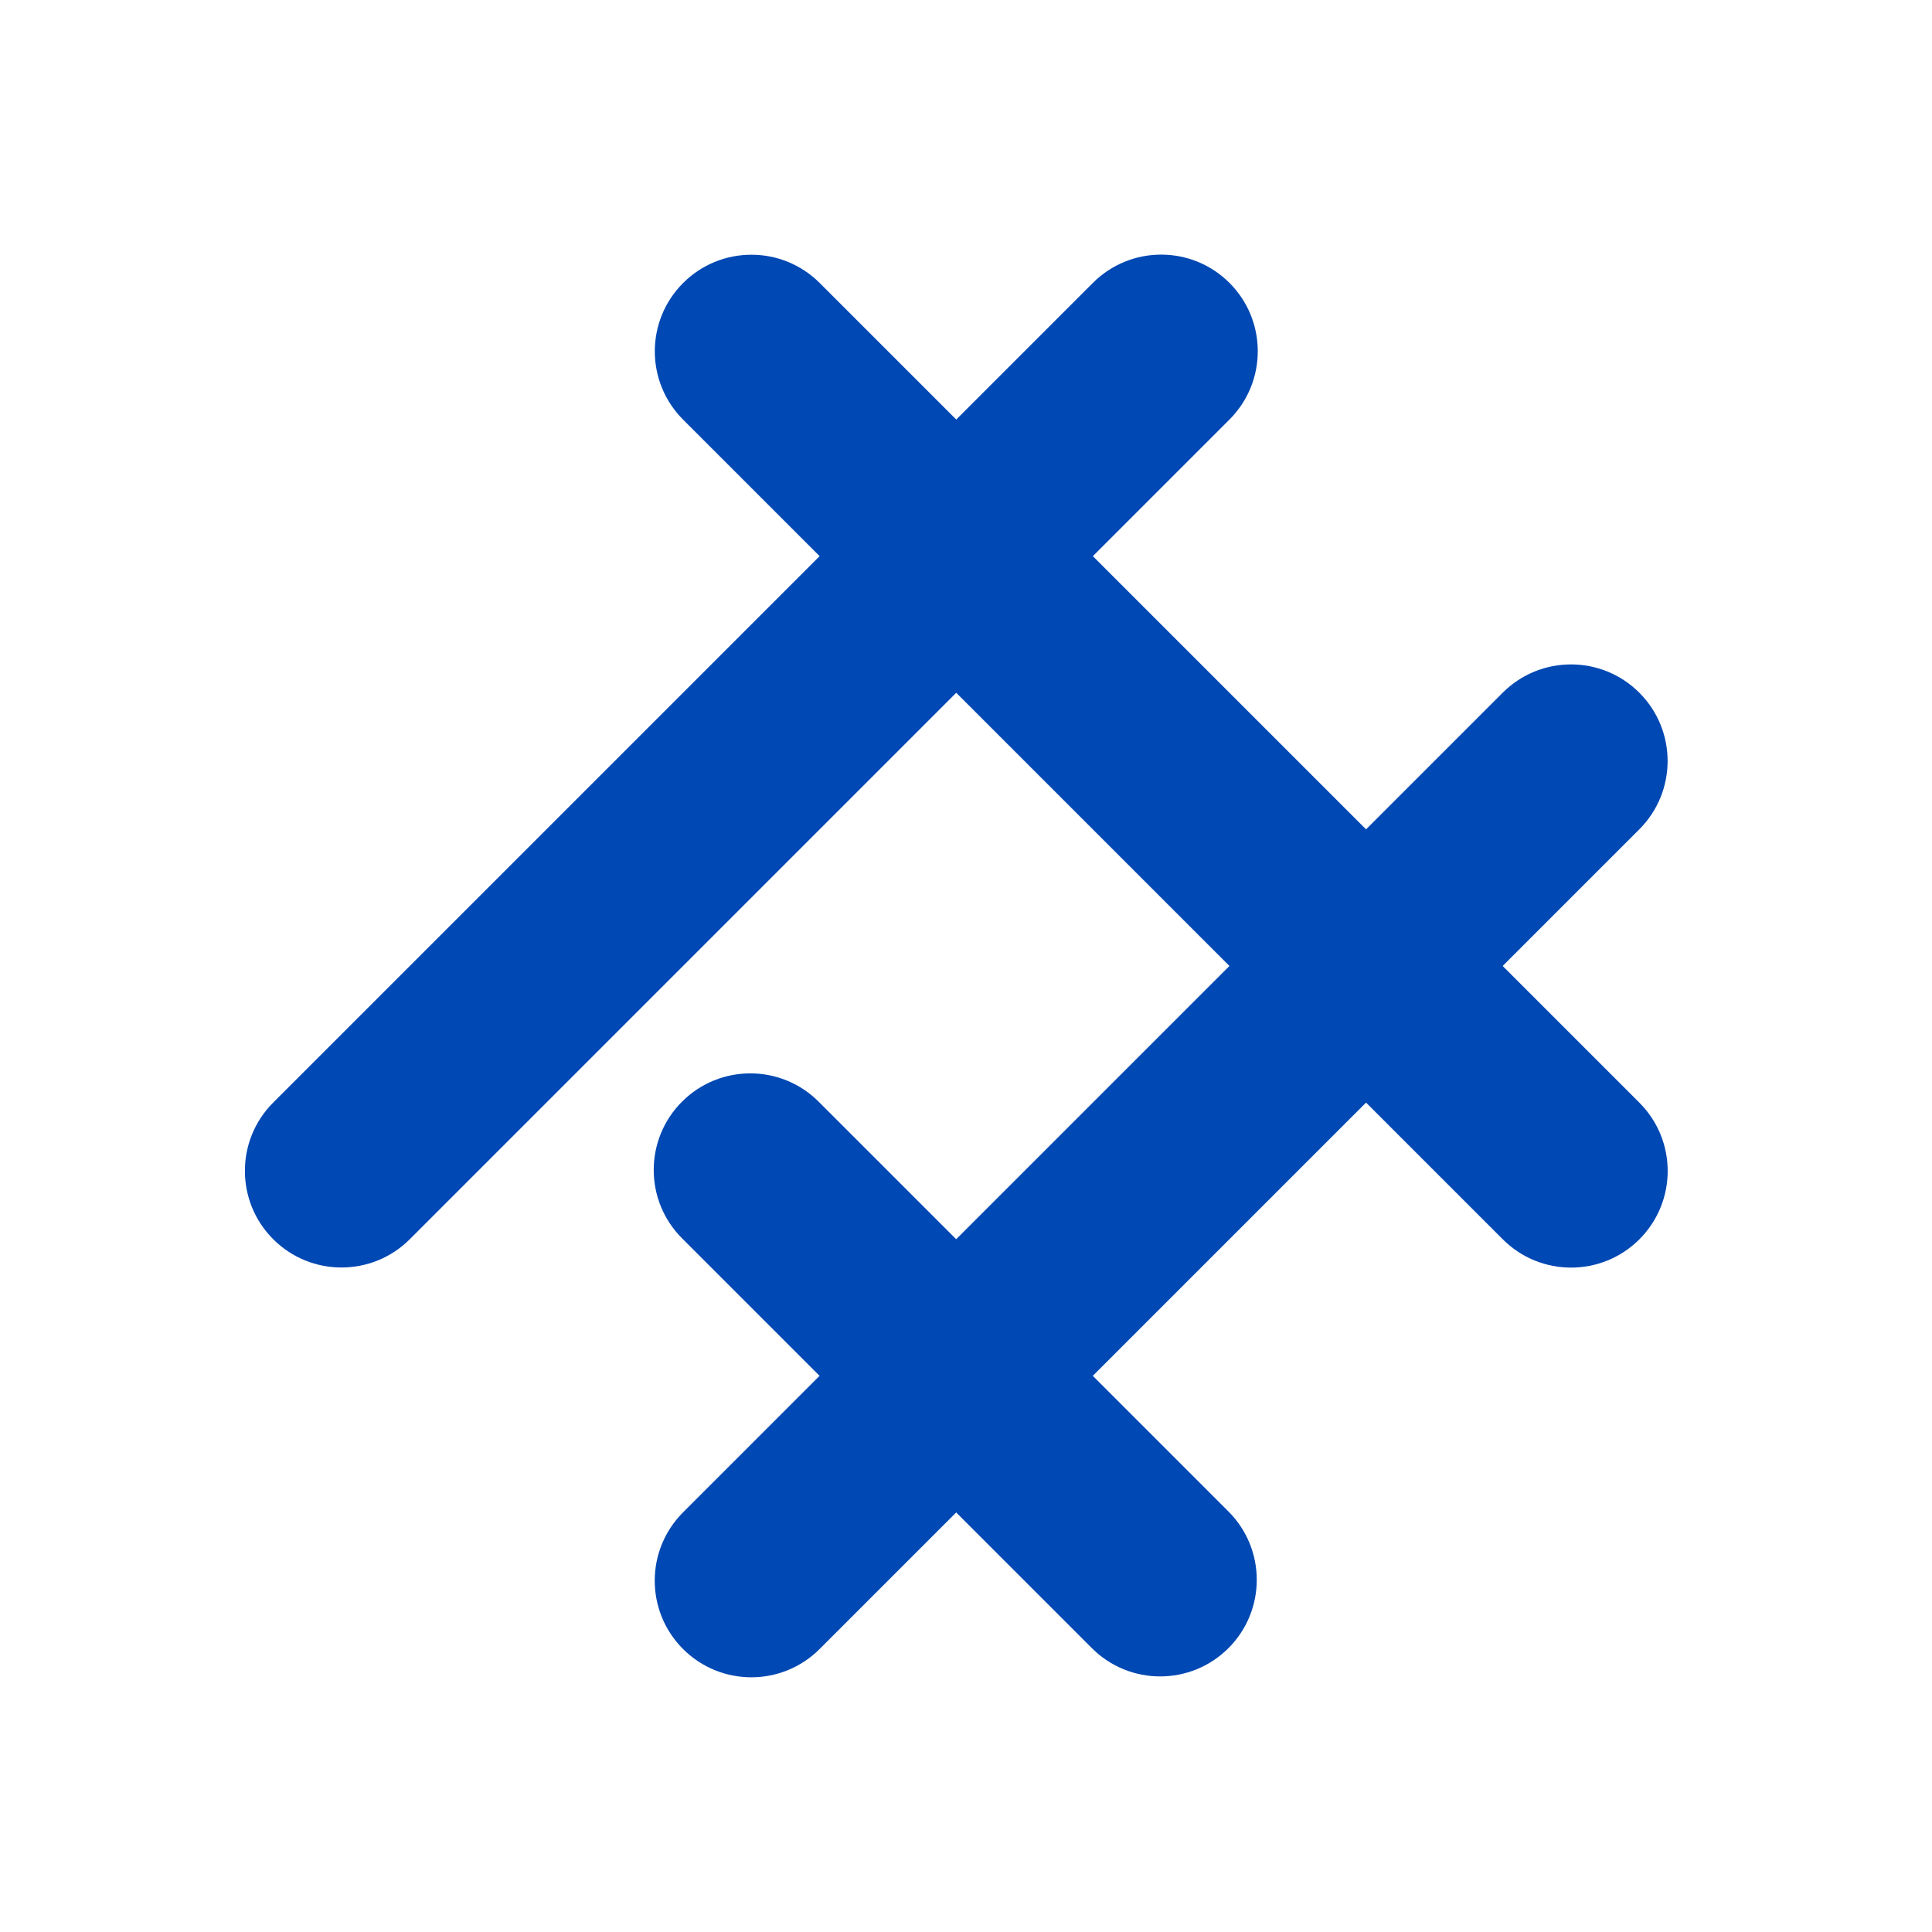
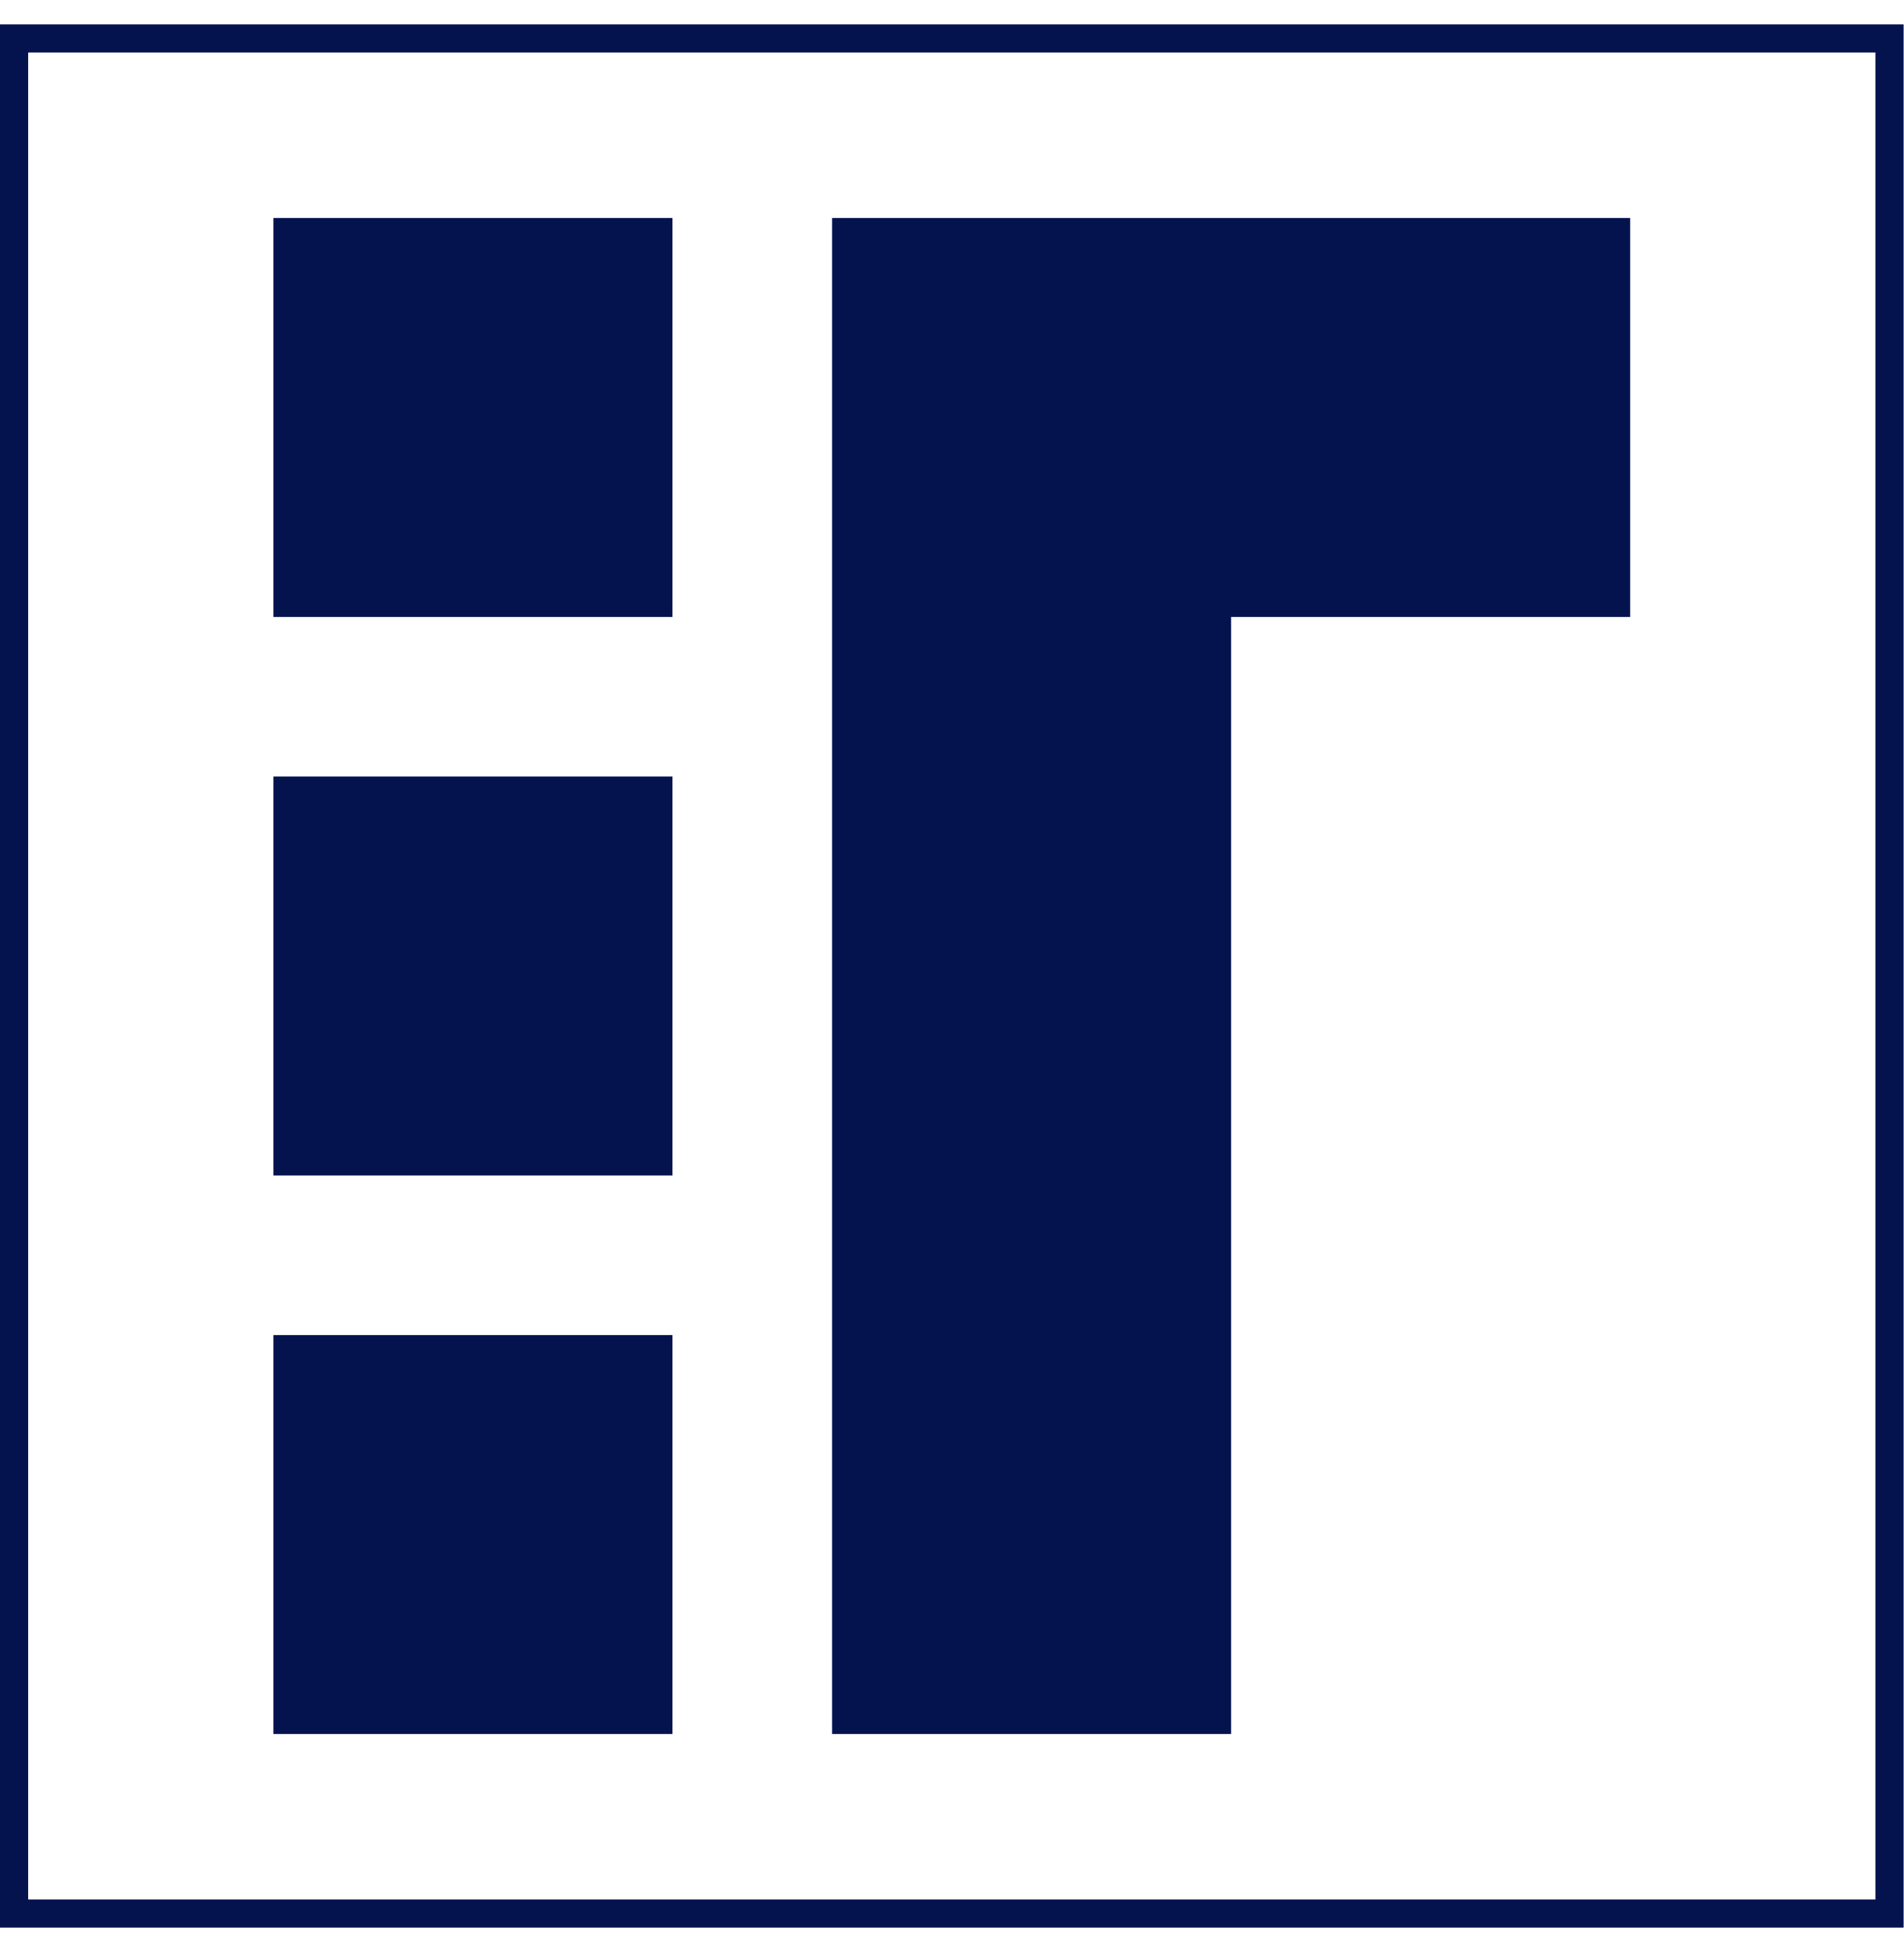
- <svg xmlns="http://www.w3.org/2000/svg" width="40" height="40" viewBox="0 0 40 40" fill="none">
-   <rect x="4.242" y="24.242" width="28" height="4" rx="2" transform="rotate(-45 4.24219 24.2422)" fill="#0048B3" />
-   <rect x="12.727" y="32.727" width="28" height="4" rx="2" transform="rotate(-45 12.7266 32.7266)" fill="#0048B3" />
-   <rect x="15.535" y="21.395" width="16" height="4" rx="2" transform="rotate(45 15.5352 21.3945)" fill="#0048B3" />
-   <rect x="15.557" y="4.445" width="28" height="4" rx="2" transform="rotate(45 15.5566 4.44531)" fill="#0048B3" />
+ <svg xmlns="http://www.w3.org/2000/svg" width="39" height="40" viewBox="0 0 39 40" fill="none">
+   <path d="M13.777 4.467H5.602V12.643H13.777V4.467Z" fill="#04134E" />
+   <path d="M13.777 15.912H5.602V24.088H13.777V15.912Z" fill="#04134E" />
+   <path d="M13.777 27.358H5.602V35.533H13.777V27.358Z" fill="#04134E" />
+   <path d="M33.398 4.467H17.047V35.533H25.222V12.643H33.398V4.467Z" fill="#04134E" />
+   <path d="M39 39.5H0V0.5H39V39.5ZM0.577 38.923H38.423V1.077H0.577V38.923Z" fill="#04134E" />
</svg>
